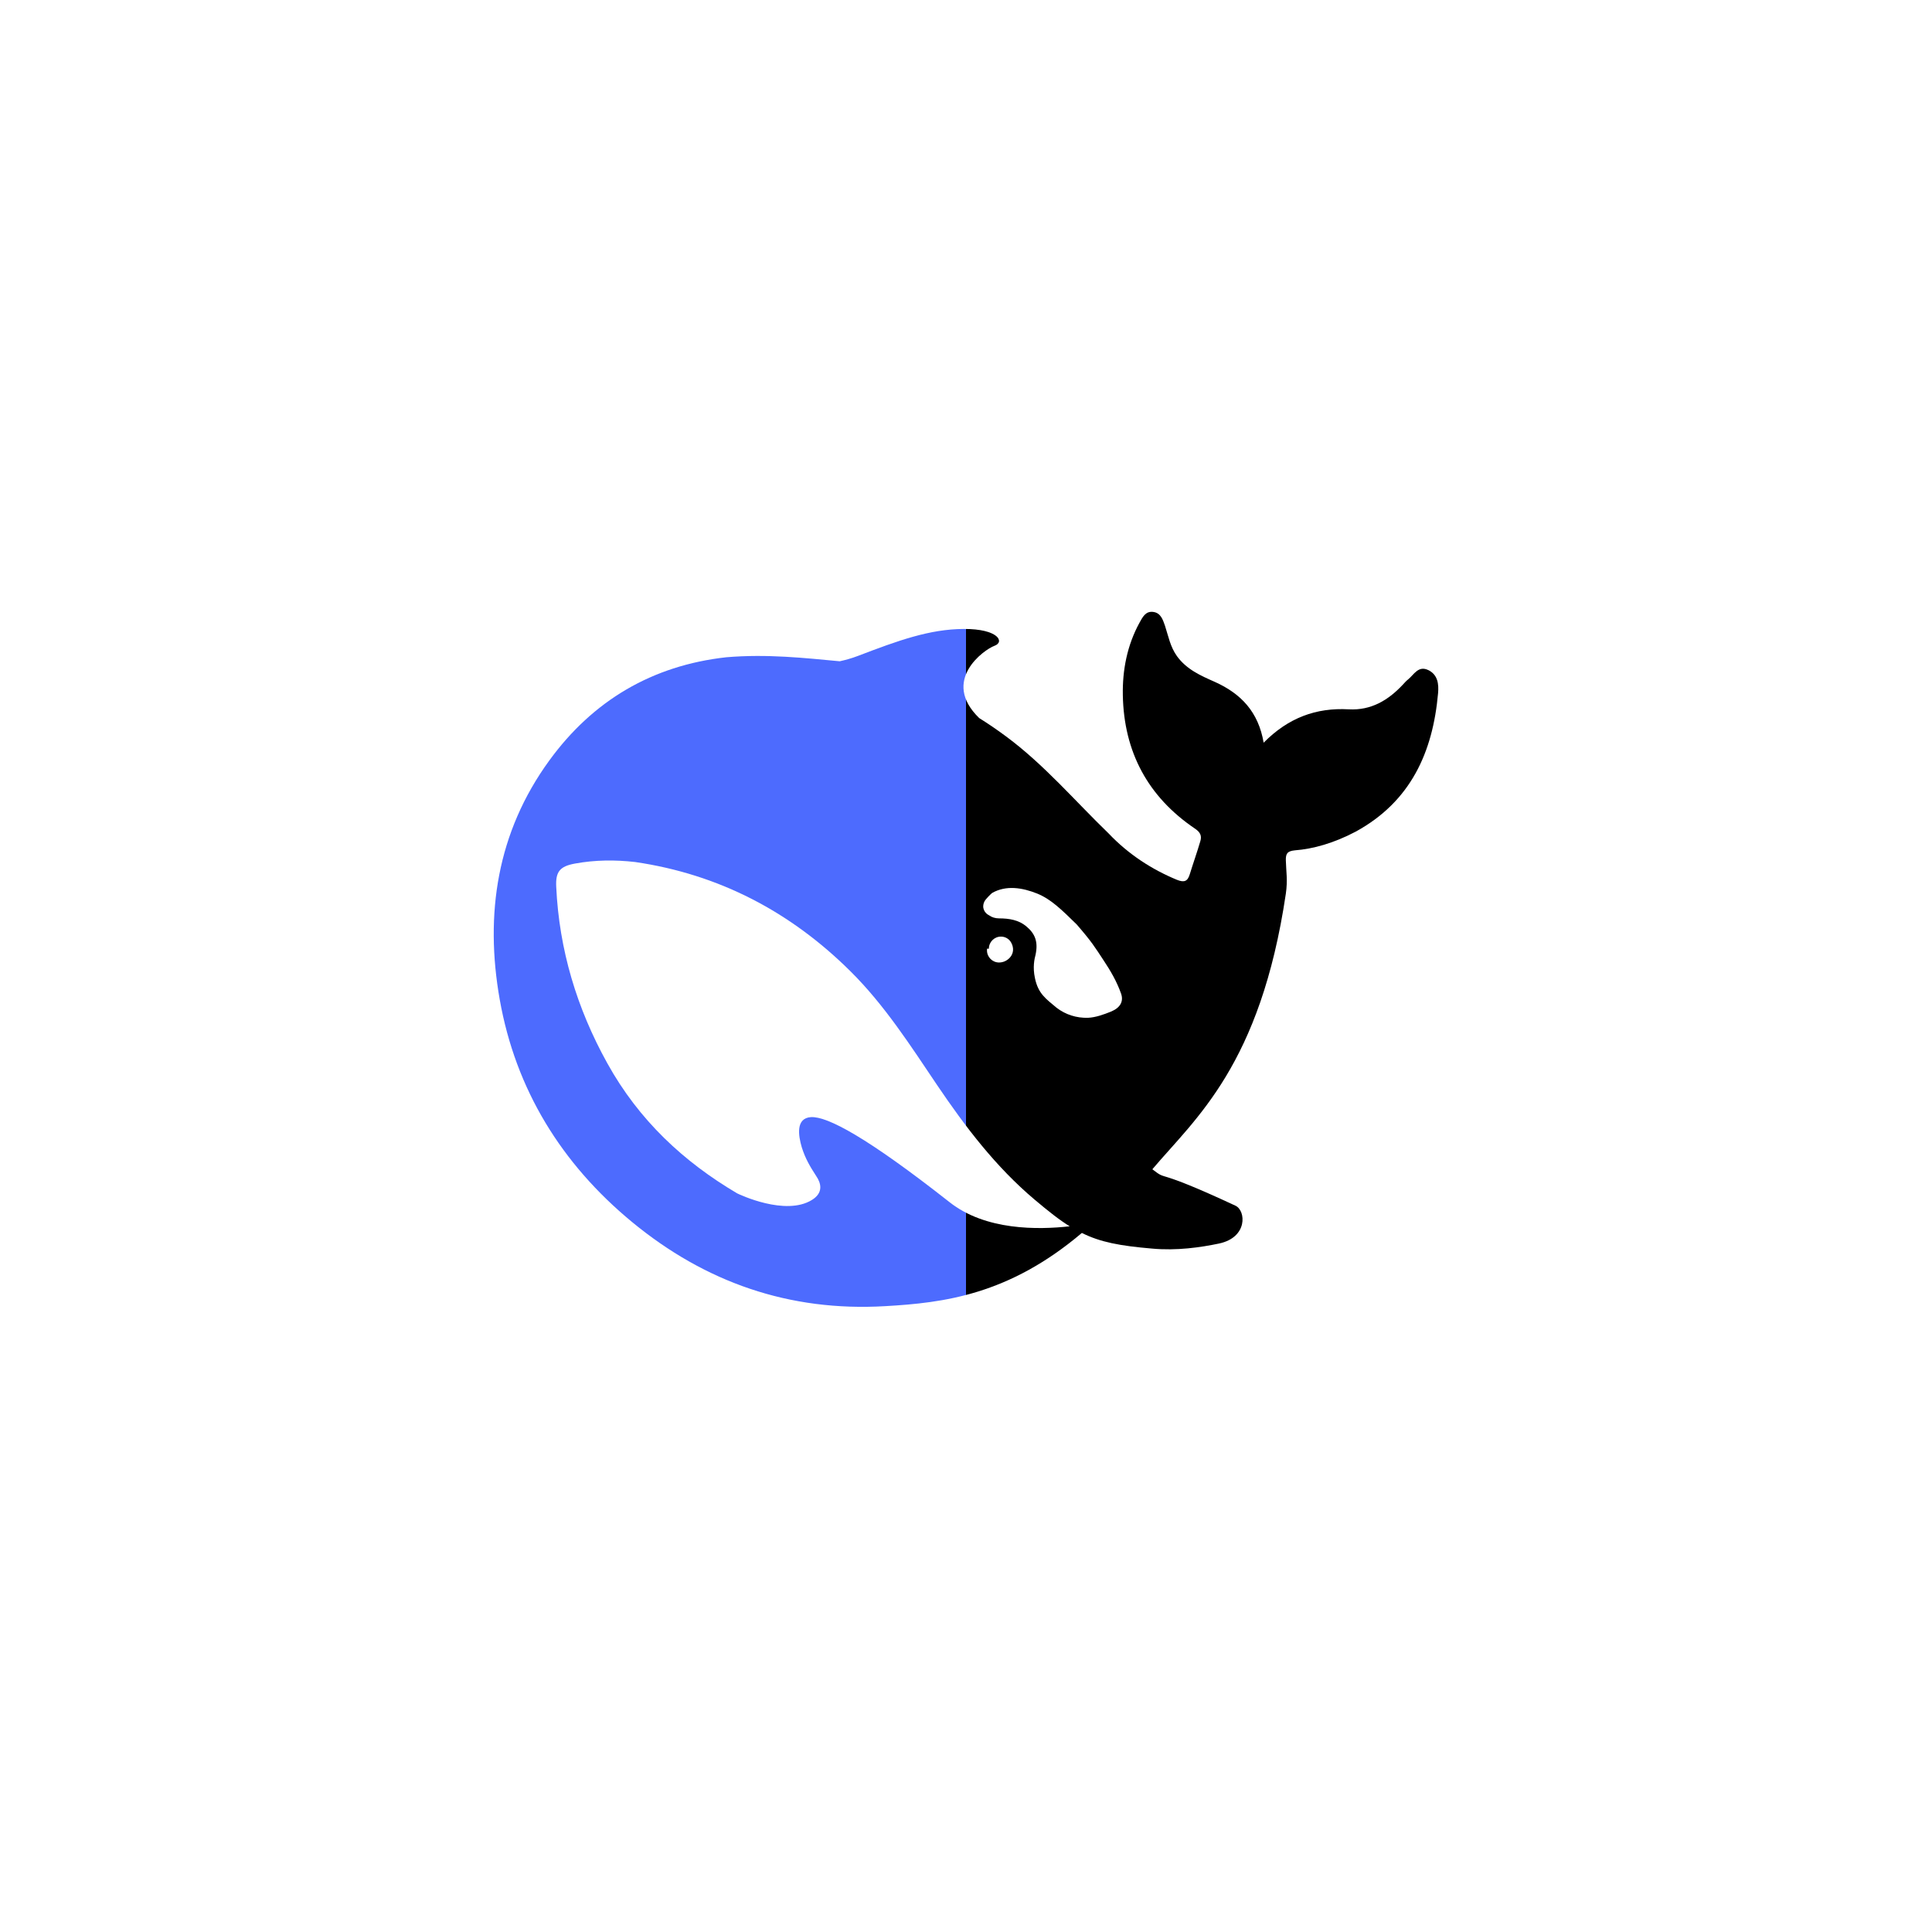
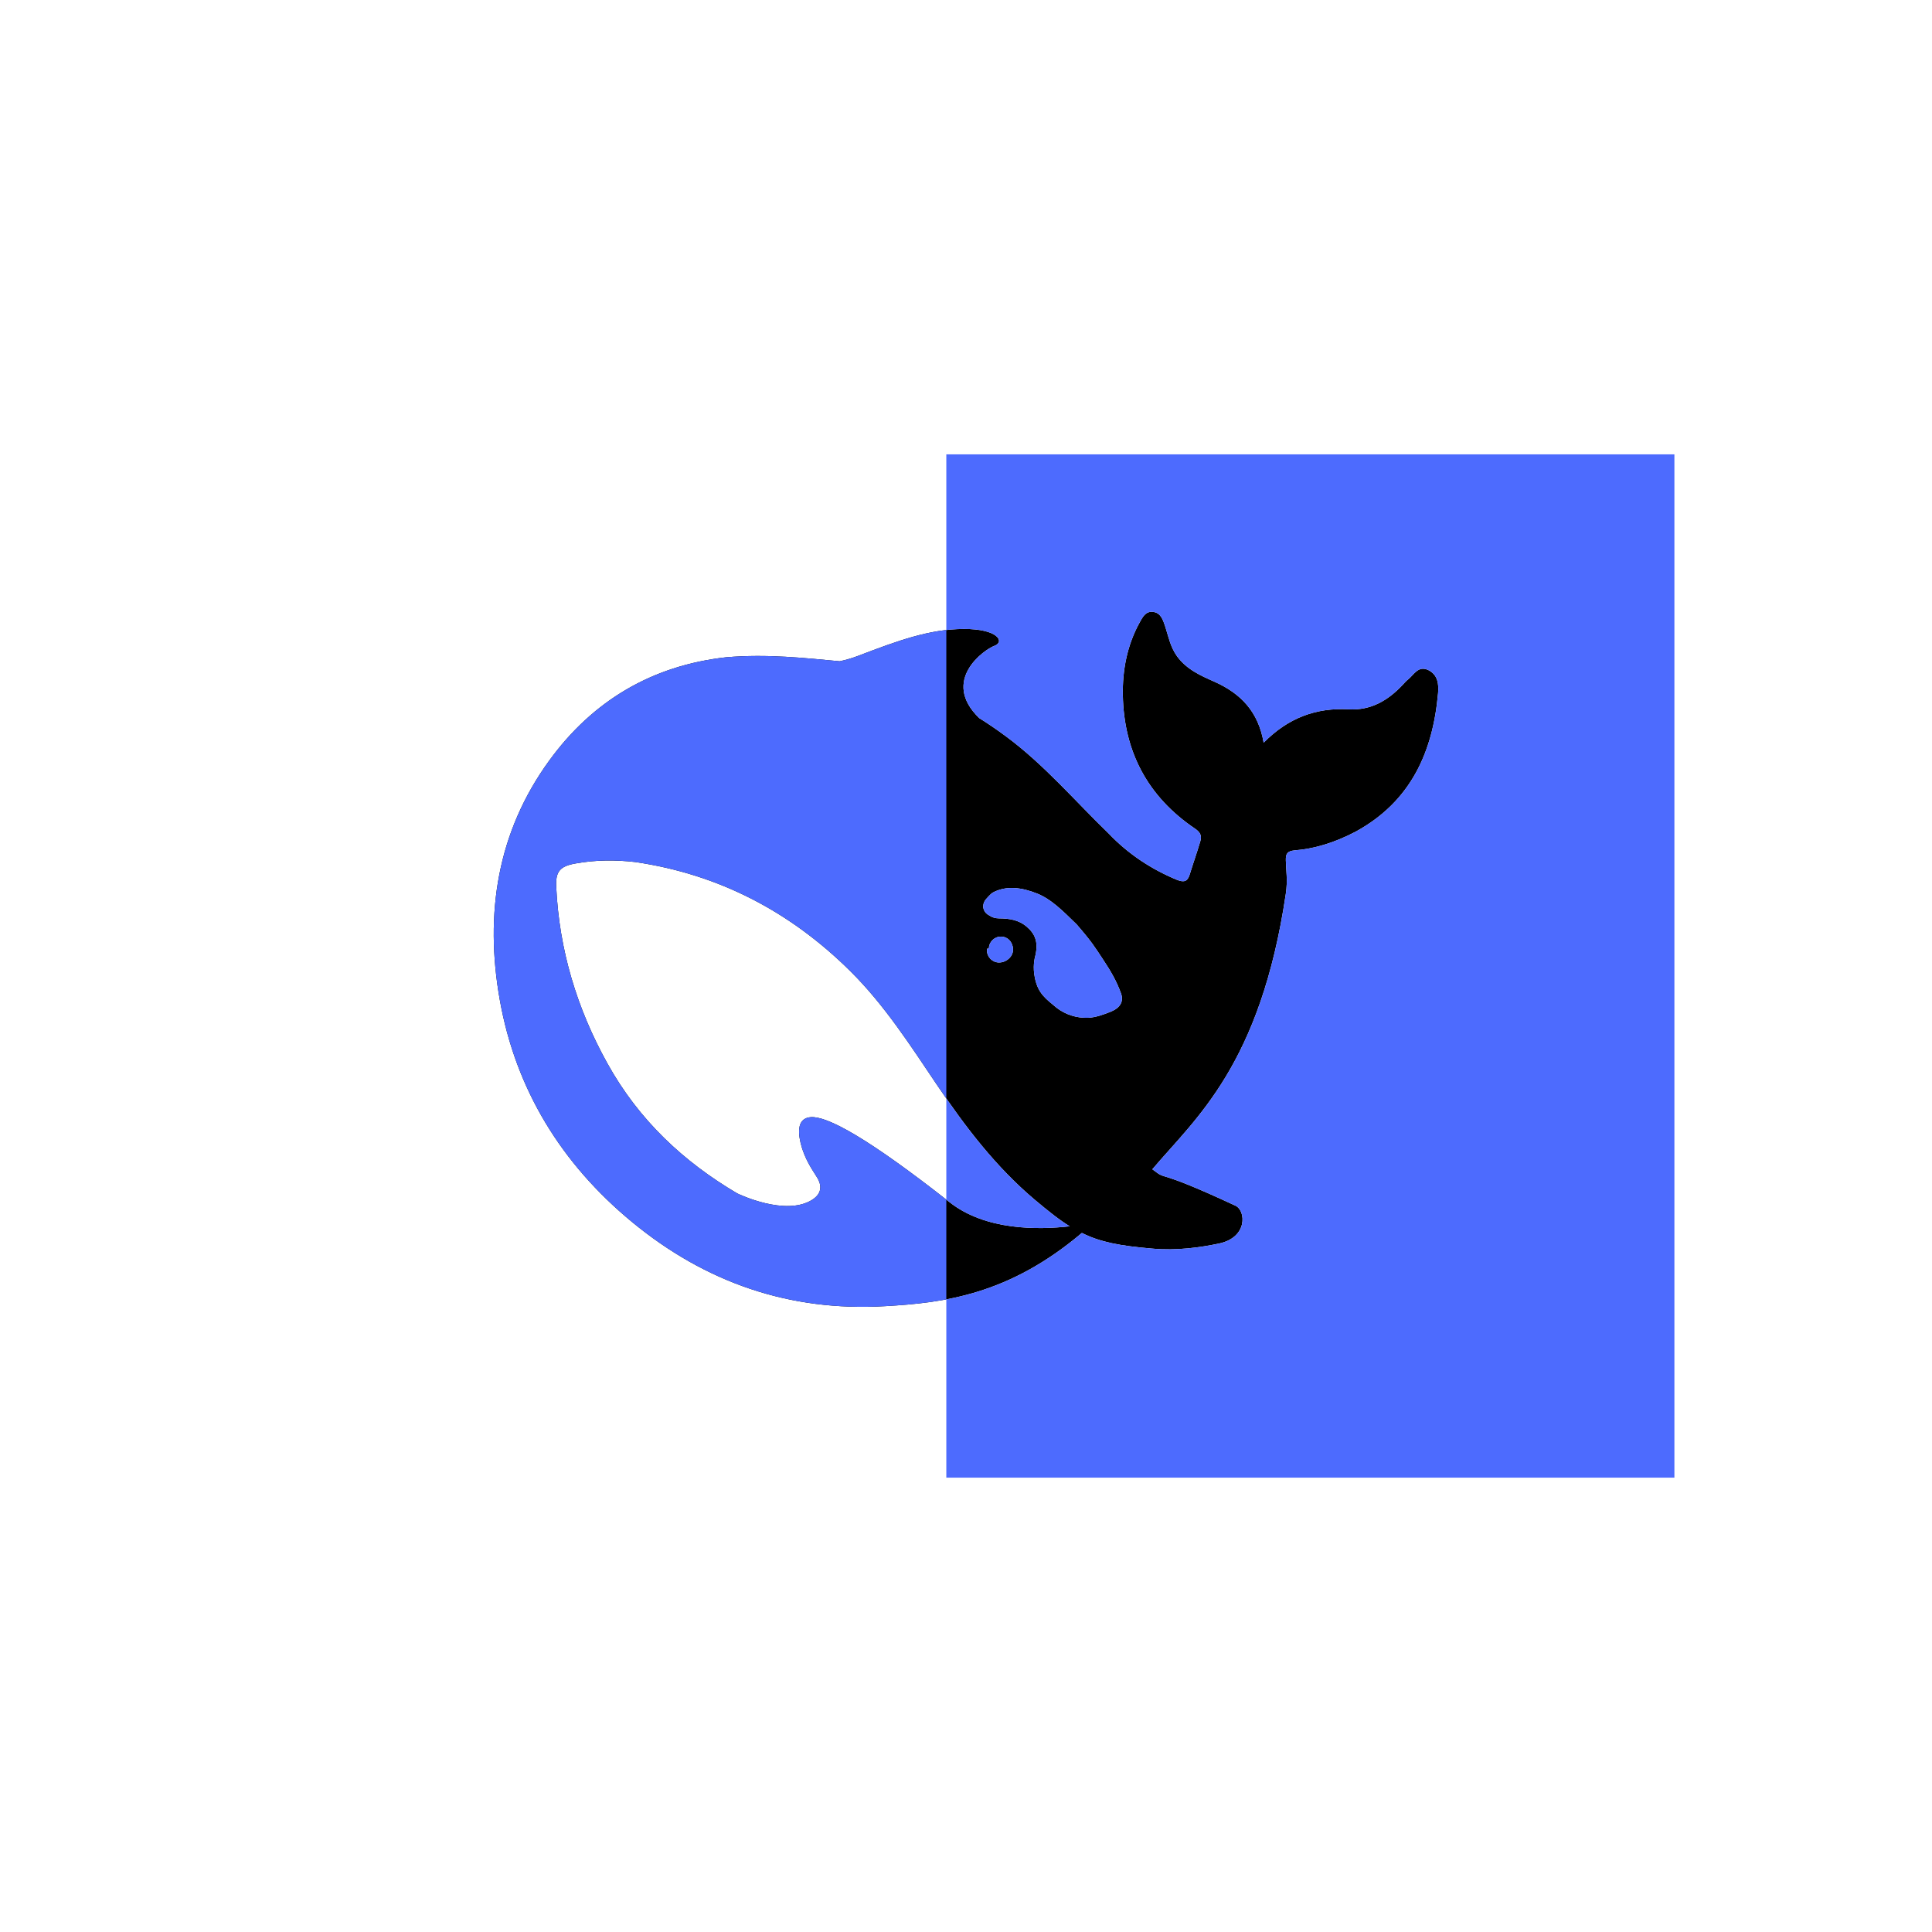
<svg xmlns="http://www.w3.org/2000/svg" width="256" height="256" viewBox="0 0 108 108">
  <defs>
-     <clipPath id="left" clipPathUnits="userSpaceOnUse">
-       <rect x="0" y="0" width="54" height="108" />
-     </clipPath>
-     <clipPath id="right" clipPathUnits="userSpaceOnUse">
-       <rect x="54" y="0" width="54" height="108" />
-     </clipPath>
+     <path id="whale" d="M23.748,4.482c-0.254,-0.124 -0.364,0.113 -0.512,0.234 -0.051,0.039 -0.094,0.09 -0.137,0.136 -0.372,0.397 -0.806,0.657 -1.373,0.626 -0.829,-0.046 -1.537,0.214 -2.163,0.848 -0.133,-0.782 -0.575,-1.248 -1.247,-1.548 -0.352,-0.156 -0.708,-0.311 -0.955,-0.65 -0.172,-0.241 -0.219,-0.51 -0.305,-0.774 -0.055,-0.16 -0.11,-0.323 -0.293,-0.35 -0.2,-0.031 -0.278,0.136 -0.356,0.276 -0.313,0.572 -0.434,1.202 -0.422,1.84 0.027,1.436 0.633,2.58 1.838,3.393 0.137,0.093 0.172,0.187 0.129,0.323 -0.082,0.28 -0.18,0.552 -0.266,0.833 -0.055,0.179 -0.137,0.217 -0.329,0.14 -0.626,-0.259 -1.224,-0.64 -1.736,-1.18 -0.857,-0.828 -1.631,-1.742 -2.597,-2.458 -0.235,-0.175 -0.472,-0.336 -0.689,-0.471 -0.985,-0.957 0.13,-1.743 0.388,-1.836 0.27,-0.098 0.093,-0.432 -0.779,-0.428 -0.872,0.004 -1.67,0.295 -2.687,0.684 -0.167,0.064 -0.322,0.105 -0.465,0.137 -0.886,-0.082 -1.834,-0.19 -2.883,-0.102 -1.885,0.21 -3.39,1.102 -4.497,2.623C0.082,8.606 -0.231,10.684 0.152,12.85c0.403,2.284 1.569,4.175 3.36,5.653 1.858,1.533 3.997,2.284 6.438,2.14 1.482,-0.085 3.133,-0.284 4.994,-1.86 0.47,0.234 0.962,0.327 1.78,0.397 0.63,0.059 1.236,-0.03 1.705,-0.128 0.735,-0.156 0.684,-0.837 0.419,-0.961 -2.155,-1.004 -1.682,-0.595 -2.113,-0.926 1.096,-1.296 2.746,-2.642 3.392,-7.003 0.05,-0.347 0.007,-0.565 0,-0.845 -0.004,-0.17 0.035,-0.237 0.23,-0.256 0.462,-0.035 0.99,-0.182 1.545,-0.475 1.396,-0.763 1.96,-2.015 2.093,-3.517 0.02,-0.23 -0.004,-0.467 -0.247,-0.588zM11.581,18c-2.089,-1.642 -3.102,-2.183 -3.52,-2.16 -0.392,0.024 -0.321,0.471 -0.235,0.763 0.09,0.288 0.207,0.486 0.371,0.739 0.114,0.167 0.192,0.416 -0.113,0.603 -0.673,0.416 -1.842,-0.14 -1.897,-0.167 -1.361,-0.802 -2.5,-1.86 -3.301,-3.307 -0.774,-1.393 -1.224,-2.887 -1.298,-4.482 -0.02,-0.386 0.093,-0.522 0.477,-0.592 0.514,-0.094 1.024,-0.097 1.529,-0.039 2.132,0.312 3.946,1.265 5.468,2.774 0.868,0.86 1.525,1.887 2.202,2.891 0.72,1.066 1.494,2.082 2.48,2.914 0.348,0.292 0.625,0.514 0.891,0.677 -0.802,0.09 -2.14,0.11 -3.054,-0.614zM12.581,11.56c0,-0.169 0.138,-0.307 0.307,-0.307 0.11,0 0.206,0.058 0.256,0.146 0.079,0.136 0.066,0.28 -0.026,0.384 -0.068,0.077 -0.167,0.128 -0.278,0.128 -0.169,0 -0.307,-0.138 -0.307,-0.307 0.001,-0.023 0.002,-0.03 0.002,-0.044zM15.691,13.156c-0.2,0.081 -0.399,0.151 -0.59,0.16 -0.294,0.009 -0.57,-0.08 -0.798,-0.254 -0.274,-0.23 -0.47,-0.358 -0.552,-0.758 -0.059,-0.275 -0.012,-0.484 0.016,-0.588 0.07,-0.327 -0.008,-0.537 -0.239,-0.727 -0.187,-0.156 -0.426,-0.199 -0.688,-0.199 -0.093,0 -0.183,-0.026 -0.254,-0.078 -0.11,-0.054 -0.2,-0.19 -0.114,-0.358 0.028,-0.054 0.16,-0.186 0.192,-0.21 0.356,-0.202 0.767,-0.136 1.146,0.016 0.352,0.144 0.618,0.408 1.001,0.782 0.391,0.451 0.462,0.576 0.685,0.914 0.176,0.265 0.336,0.537 0.445,0.848 0.067,0.195 -0.019,0.354 -0.25,0.452z" />
  </defs>
-   <g clip-path="url(#left)">
-     <g transform="translate(27.6,27.6) scale(2.2)">
-       <path fill="#4D6BFE" d="M23.748,4.482c-0.254,-0.124 -0.364,0.113 -0.512,0.234 -0.051,0.039 -0.094,0.09 -0.137,0.136 -0.372,0.397 -0.806,0.657 -1.373,0.626 -0.829,-0.046 -1.537,0.214 -2.163,0.848 -0.133,-0.782 -0.575,-1.248 -1.247,-1.548 -0.352,-0.156 -0.708,-0.311 -0.955,-0.65 -0.172,-0.241 -0.219,-0.51 -0.305,-0.774 -0.055,-0.16 -0.11,-0.323 -0.293,-0.35 -0.2,-0.031 -0.278,0.136 -0.356,0.276 -0.313,0.572 -0.434,1.202 -0.422,1.84 0.027,1.436 0.633,2.58 1.838,3.393 0.137,0.093 0.172,0.187 0.129,0.323 -0.082,0.28 -0.18,0.552 -0.266,0.833 -0.055,0.179 -0.137,0.217 -0.329,0.14 -0.626,-0.259 -1.224,-0.64 -1.736,-1.18 -0.857,-0.828 -1.631,-1.742 -2.597,-2.458 -0.235,-0.175 -0.472,-0.336 -0.689,-0.471 -0.985,-0.957 0.13,-1.743 0.388,-1.836 0.27,-0.098 0.093,-0.432 -0.779,-0.428 -0.872,0.004 -1.67,0.295 -2.687,0.684 -0.167,0.064 -0.322,0.105 -0.465,0.137 -0.886,-0.082 -1.834,-0.19 -2.883,-0.102 -1.885,0.21 -3.39,1.102 -4.497,2.623C0.082,8.606 -0.231,10.684 0.152,12.85c0.403,2.284 1.569,4.175 3.36,5.653 1.858,1.533 3.997,2.284 6.438,2.14 1.482,-0.085 3.133,-0.284 4.994,-1.86 0.47,0.234 0.962,0.327 1.78,0.397 0.63,0.059 1.236,-0.03 1.705,-0.128 0.735,-0.156 0.684,-0.837 0.419,-0.961 -2.155,-1.004 -1.682,-0.595 -2.113,-0.926 1.096,-1.296 2.746,-2.642 3.392,-7.003 0.05,-0.347 0.007,-0.565 0,-0.845 -0.004,-0.17 0.035,-0.237 0.23,-0.256 0.462,-0.035 0.99,-0.182 1.545,-0.475 1.396,-0.763 1.96,-2.015 2.093,-3.517 0.02,-0.23 -0.004,-0.467 -0.247,-0.588zM11.581,18c-2.089,-1.642 -3.102,-2.183 -3.52,-2.16 -0.392,0.024 -0.321,0.471 -0.235,0.763 0.09,0.288 0.207,0.486 0.371,0.739 0.114,0.167 0.192,0.416 -0.113,0.603 -0.673,0.416 -1.842,-0.14 -1.897,-0.167 -1.361,-0.802 -2.5,-1.86 -3.301,-3.307 -0.774,-1.393 -1.224,-2.887 -1.298,-4.482 -0.02,-0.386 0.093,-0.522 0.477,-0.592 0.514,-0.094 1.024,-0.097 1.529,-0.039 2.132,0.312 3.946,1.265 5.468,2.774 0.868,0.86 1.525,1.887 2.202,2.891 0.72,1.066 1.494,2.082 2.48,2.914 0.348,0.292 0.625,0.514 0.891,0.677 -0.802,0.09 -2.14,0.11 -3.054,-0.614zM12.581,11.56c0,-0.169 0.138,-0.307 0.307,-0.307 0.11,0 0.206,0.058 0.256,0.146 0.079,0.136 0.066,0.28 -0.026,0.384 -0.068,0.077 -0.167,0.128 -0.278,0.128 -0.169,0 -0.307,-0.138 -0.307,-0.307 0.001,-0.023 0.002,-0.03 0.002,-0.044zM15.691,13.156c-0.2,0.081 -0.399,0.151 -0.59,0.16 -0.294,0.009 -0.57,-0.08 -0.798,-0.254 -0.274,-0.23 -0.47,-0.358 -0.552,-0.758 -0.059,-0.275 -0.012,-0.484 0.016,-0.588 0.07,-0.327 -0.008,-0.537 -0.239,-0.727 -0.187,-0.156 -0.426,-0.199 -0.688,-0.199 -0.093,0 -0.183,-0.026 -0.254,-0.078 -0.11,-0.054 -0.2,-0.19 -0.114,-0.358 0.028,-0.054 0.16,-0.186 0.192,-0.21 0.356,-0.202 0.767,-0.136 1.146,0.016 0.352,0.144 0.618,0.408 1.001,0.782 0.391,0.451 0.462,0.576 0.685,0.914 0.176,0.265 0.336,0.537 0.445,0.848 0.067,0.195 -0.019,0.354 -0.25,0.452z" />
-     </g>
-   </g>
-   <g clip-path="url(#right)">
-     <g transform="translate(27.6,27.6) scale(2.2)">
-       <path fill="#000000" d="M23.748,4.482c-0.254,-0.124 -0.364,0.113 -0.512,0.234 -0.051,0.039 -0.094,0.09 -0.137,0.136 -0.372,0.397 -0.806,0.657 -1.373,0.626 -0.829,-0.046 -1.537,0.214 -2.163,0.848 -0.133,-0.782 -0.575,-1.248 -1.247,-1.548 -0.352,-0.156 -0.708,-0.311 -0.955,-0.65 -0.172,-0.241 -0.219,-0.51 -0.305,-0.774 -0.055,-0.16 -0.11,-0.323 -0.293,-0.35 -0.2,-0.031 -0.278,0.136 -0.356,0.276 -0.313,0.572 -0.434,1.202 -0.422,1.84 0.027,1.436 0.633,2.58 1.838,3.393 0.137,0.093 0.172,0.187 0.129,0.323 -0.082,0.28 -0.18,0.552 -0.266,0.833 -0.055,0.179 -0.137,0.217 -0.329,0.14 -0.626,-0.259 -1.224,-0.64 -1.736,-1.18 -0.857,-0.828 -1.631,-1.742 -2.597,-2.458 -0.235,-0.175 -0.472,-0.336 -0.689,-0.471 -0.985,-0.957 0.13,-1.743 0.388,-1.836 0.27,-0.098 0.093,-0.432 -0.779,-0.428 -0.872,0.004 -1.67,0.295 -2.687,0.684 -0.167,0.064 -0.322,0.105 -0.465,0.137 -0.886,-0.082 -1.834,-0.19 -2.883,-0.102 -1.885,0.21 -3.39,1.102 -4.497,2.623C0.082,8.606 -0.231,10.684 0.152,12.85c0.403,2.284 1.569,4.175 3.36,5.653 1.858,1.533 3.997,2.284 6.438,2.14 1.482,-0.085 3.133,-0.284 4.994,-1.86 0.47,0.234 0.962,0.327 1.78,0.397 0.63,0.059 1.236,-0.03 1.705,-0.128 0.735,-0.156 0.684,-0.837 0.419,-0.961 -2.155,-1.004 -1.682,-0.595 -2.113,-0.926 1.096,-1.296 2.746,-2.642 3.392,-7.003 0.05,-0.347 0.007,-0.565 0,-0.845 -0.004,-0.17 0.035,-0.237 0.23,-0.256 0.462,-0.035 0.99,-0.182 1.545,-0.475 1.396,-0.763 1.96,-2.015 2.093,-3.517 0.02,-0.23 -0.004,-0.467 -0.247,-0.588zM11.581,18c-2.089,-1.642 -3.102,-2.183 -3.52,-2.16 -0.392,0.024 -0.321,0.471 -0.235,0.763 0.09,0.288 0.207,0.486 0.371,0.739 0.114,0.167 0.192,0.416 -0.113,0.603 -0.673,0.416 -1.842,-0.14 -1.897,-0.167 -1.361,-0.802 -2.5,-1.86 -3.301,-3.307 -0.774,-1.393 -1.224,-2.887 -1.298,-4.482 -0.02,-0.386 0.093,-0.522 0.477,-0.592 0.514,-0.094 1.024,-0.097 1.529,-0.039 2.132,0.312 3.946,1.265 5.468,2.774 0.868,0.86 1.525,1.887 2.202,2.891 0.72,1.066 1.494,2.082 2.48,2.914 0.348,0.292 0.625,0.514 0.891,0.677 -0.802,0.09 -2.14,0.11 -3.054,-0.614zM12.581,11.56c0,-0.169 0.138,-0.307 0.307,-0.307 0.11,0 0.206,0.058 0.256,0.146 0.079,0.136 0.066,0.28 -0.026,0.384 -0.068,0.077 -0.167,0.128 -0.278,0.128 -0.169,0 -0.307,-0.138 -0.307,-0.307 0.001,-0.023 0.002,-0.03 0.002,-0.044zM15.691,13.156c-0.2,0.081 -0.399,0.151 -0.59,0.16 -0.294,0.009 -0.57,-0.08 -0.798,-0.254 -0.274,-0.23 -0.47,-0.358 -0.552,-0.758 -0.059,-0.275 -0.012,-0.484 0.016,-0.588 0.07,-0.327 -0.008,-0.537 -0.239,-0.727 -0.187,-0.156 -0.426,-0.199 -0.688,-0.199 -0.093,0 -0.183,-0.026 -0.254,-0.078 -0.11,-0.054 -0.2,-0.19 -0.114,-0.358 0.028,-0.054 0.16,-0.186 0.192,-0.21 0.356,-0.202 0.767,-0.136 1.146,0.016 0.352,0.144 0.618,0.408 1.001,0.782 0.391,0.451 0.462,0.576 0.685,0.914 0.176,0.265 0.336,0.537 0.445,0.848 0.067,0.195 -0.019,0.354 -0.25,0.452z" />
-     </g>
-   </g>
+   <use href="#whale" fill="#000000" transform="translate(27.6,27.6) scale(2.2)" />
+   <path fill="#4D6BFE" fill-rule="evenodd" transform="translate(27.6,27.6) scale(2.2)" d="M23.748,4.482c-0.254,-0.124 -0.364,0.113 -0.512,0.234 -0.051,0.039 -0.094,0.09 -0.137,0.136 -0.372,0.397 -0.806,0.657 -1.373,0.626 -0.829,-0.046 -1.537,0.214 -2.163,0.848 -0.133,-0.782 -0.575,-1.248 -1.247,-1.548 -0.352,-0.156 -0.708,-0.311 -0.955,-0.65 -0.172,-0.241 -0.219,-0.51 -0.305,-0.774 -0.055,-0.16 -0.11,-0.323 -0.293,-0.35 -0.2,-0.031 -0.278,0.136 -0.356,0.276 -0.313,0.572 -0.434,1.202 -0.422,1.84 0.027,1.436 0.633,2.58 1.838,3.393 0.137,0.093 0.172,0.187 0.129,0.323 -0.082,0.28 -0.18,0.552 -0.266,0.833 -0.055,0.179 -0.137,0.217 -0.329,0.14 -0.626,-0.259 -1.224,-0.64 -1.736,-1.18 -0.857,-0.828 -1.631,-1.742 -2.597,-2.458 -0.235,-0.175 -0.472,-0.336 -0.689,-0.471 -0.985,-0.957 0.13,-1.743 0.388,-1.836 0.27,-0.098 0.093,-0.432 -0.779,-0.428 -0.872,0.004 -1.67,0.295 -2.687,0.684 -0.167,0.064 -0.322,0.105 -0.465,0.137 -0.886,-0.082 -1.834,-0.19 -2.883,-0.102 -1.885,0.21 -3.39,1.102 -4.497,2.623C0.082,8.606 -0.231,10.684 0.152,12.85c0.403,2.284 1.569,4.175 3.36,5.653 1.858,1.533 3.997,2.284 6.438,2.14 1.482,-0.085 3.133,-0.284 4.994,-1.86 0.47,0.234 0.962,0.327 1.78,0.397 0.63,0.059 1.236,-0.03 1.705,-0.128 0.735,-0.156 0.684,-0.837 0.419,-0.961 -2.155,-1.004 -1.682,-0.595 -2.113,-0.926 1.096,-1.296 2.746,-2.642 3.392,-7.003 0.05,-0.347 0.007,-0.565 0,-0.845 -0.004,-0.17 0.035,-0.237 0.23,-0.256 0.462,-0.035 0.99,-0.182 1.545,-0.475 1.396,-0.763 1.96,-2.015 2.093,-3.517 0.02,-0.23 -0.004,-0.467 -0.247,-0.588zM11.581,18c-2.089,-1.642 -3.102,-2.183 -3.52,-2.16 -0.392,0.024 -0.321,0.471 -0.235,0.763 0.09,0.288 0.207,0.486 0.371,0.739 0.114,0.167 0.192,0.416 -0.113,0.603 -0.673,0.416 -1.842,-0.14 -1.897,-0.167 -1.361,-0.802 -2.5,-1.86 -3.301,-3.307 -0.774,-1.393 -1.224,-2.887 -1.298,-4.482 -0.02,-0.386 0.093,-0.522 0.477,-0.592 0.514,-0.094 1.024,-0.097 1.529,-0.039 2.132,0.312 3.946,1.265 5.468,2.774 0.868,0.86 1.525,1.887 2.202,2.891 0.72,1.066 1.494,2.082 2.48,2.914 0.348,0.292 0.625,0.514 0.891,0.677 -0.802,0.09 -2.14,0.11 -3.054,-0.614zM12.581,11.56c0,-0.169 0.138,-0.307 0.307,-0.307 0.11,0 0.206,0.058 0.256,0.146 0.079,0.136 0.066,0.28 -0.026,0.384 -0.068,0.077 -0.167,0.128 -0.278,0.128 -0.169,0 -0.307,-0.138 -0.307,-0.307 0.001,-0.023 0.002,-0.03 0.002,-0.044zM15.691,13.156c-0.2,0.081 -0.399,0.151 -0.59,0.16 -0.294,0.009 -0.57,-0.08 -0.798,-0.254 -0.274,-0.23 -0.47,-0.358 -0.552,-0.758 -0.059,-0.275 -0.012,-0.484 0.016,-0.588 0.07,-0.327 -0.008,-0.537 -0.239,-0.727 -0.187,-0.156 -0.426,-0.199 -0.688,-0.199 -0.093,0 -0.183,-0.026 -0.254,-0.078 -0.11,-0.054 -0.2,-0.19 -0.114,-0.358 0.028,-0.054 0.16,-0.186 0.192,-0.21 0.356,-0.202 0.767,-0.136 1.146,0.016 0.352,0.144 0.618,0.408 1.001,0.782 0.391,0.451 0.462,0.576 0.685,0.914 0.176,0.265 0.336,0.537 0.445,0.848 0.067,0.195 -0.019,0.354 -0.25,0.452z     M11.5,-1 L30,-1 L30,25 L11.5,25 Z" />
</svg>
